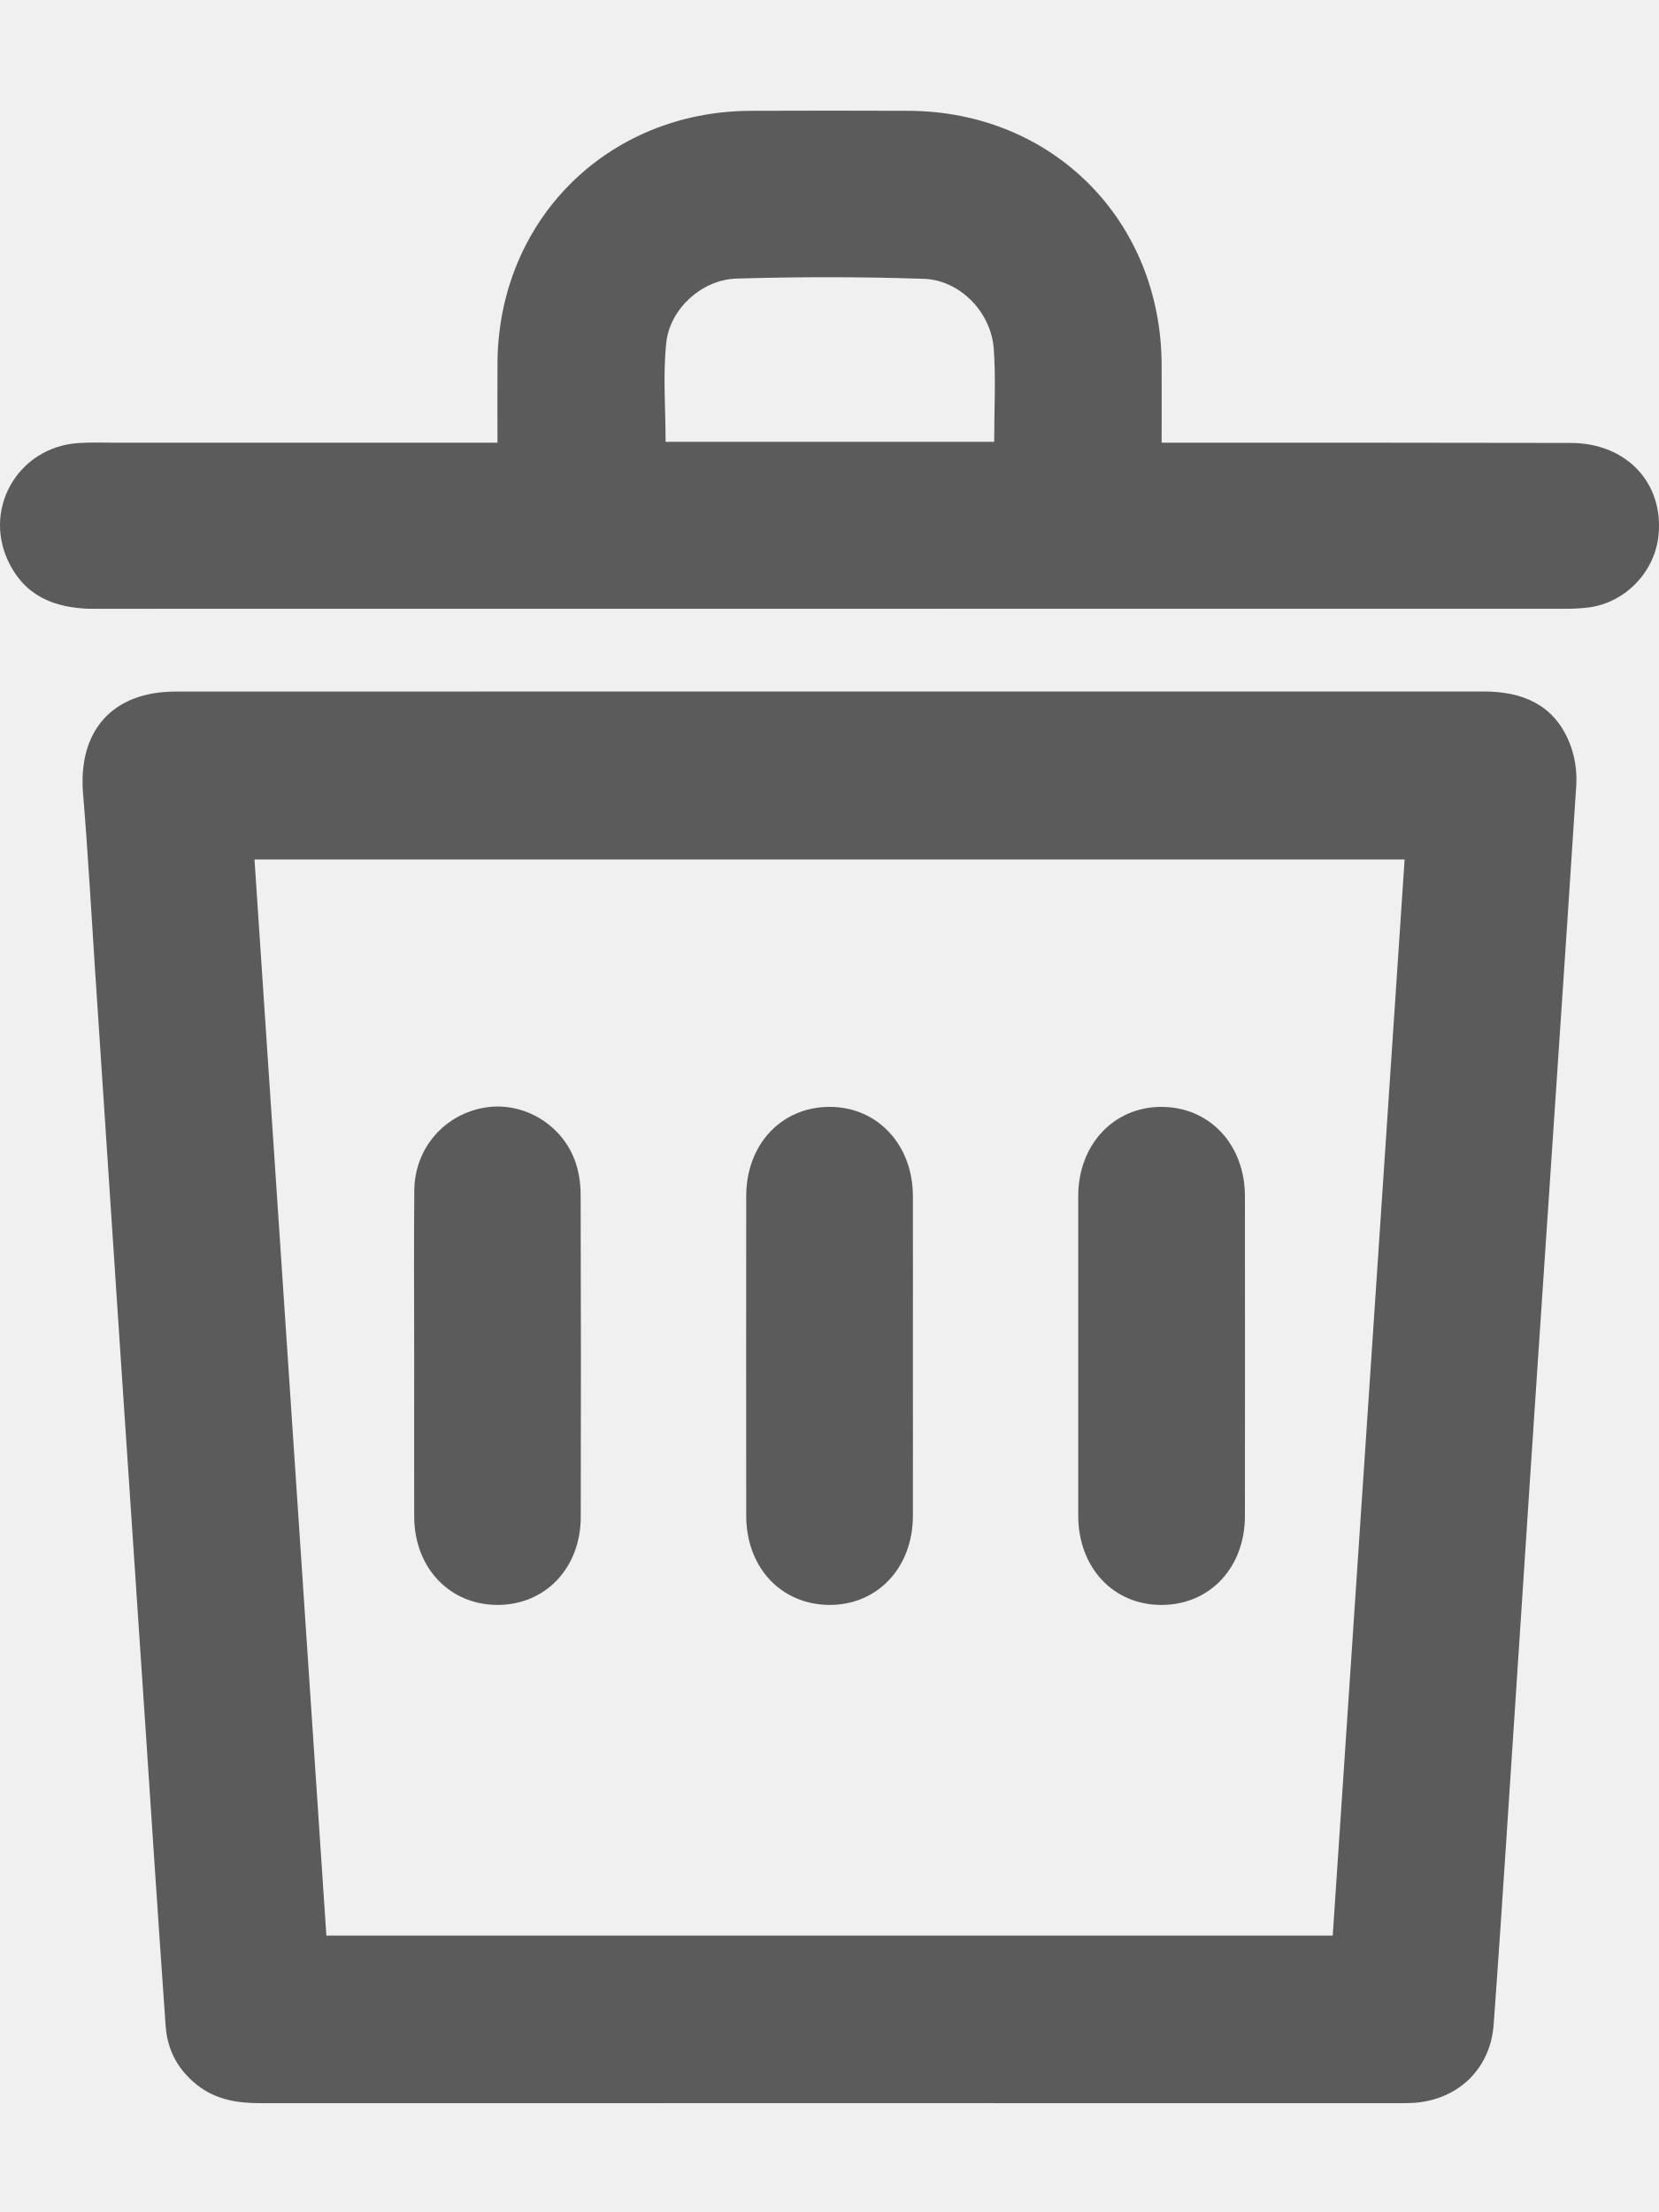
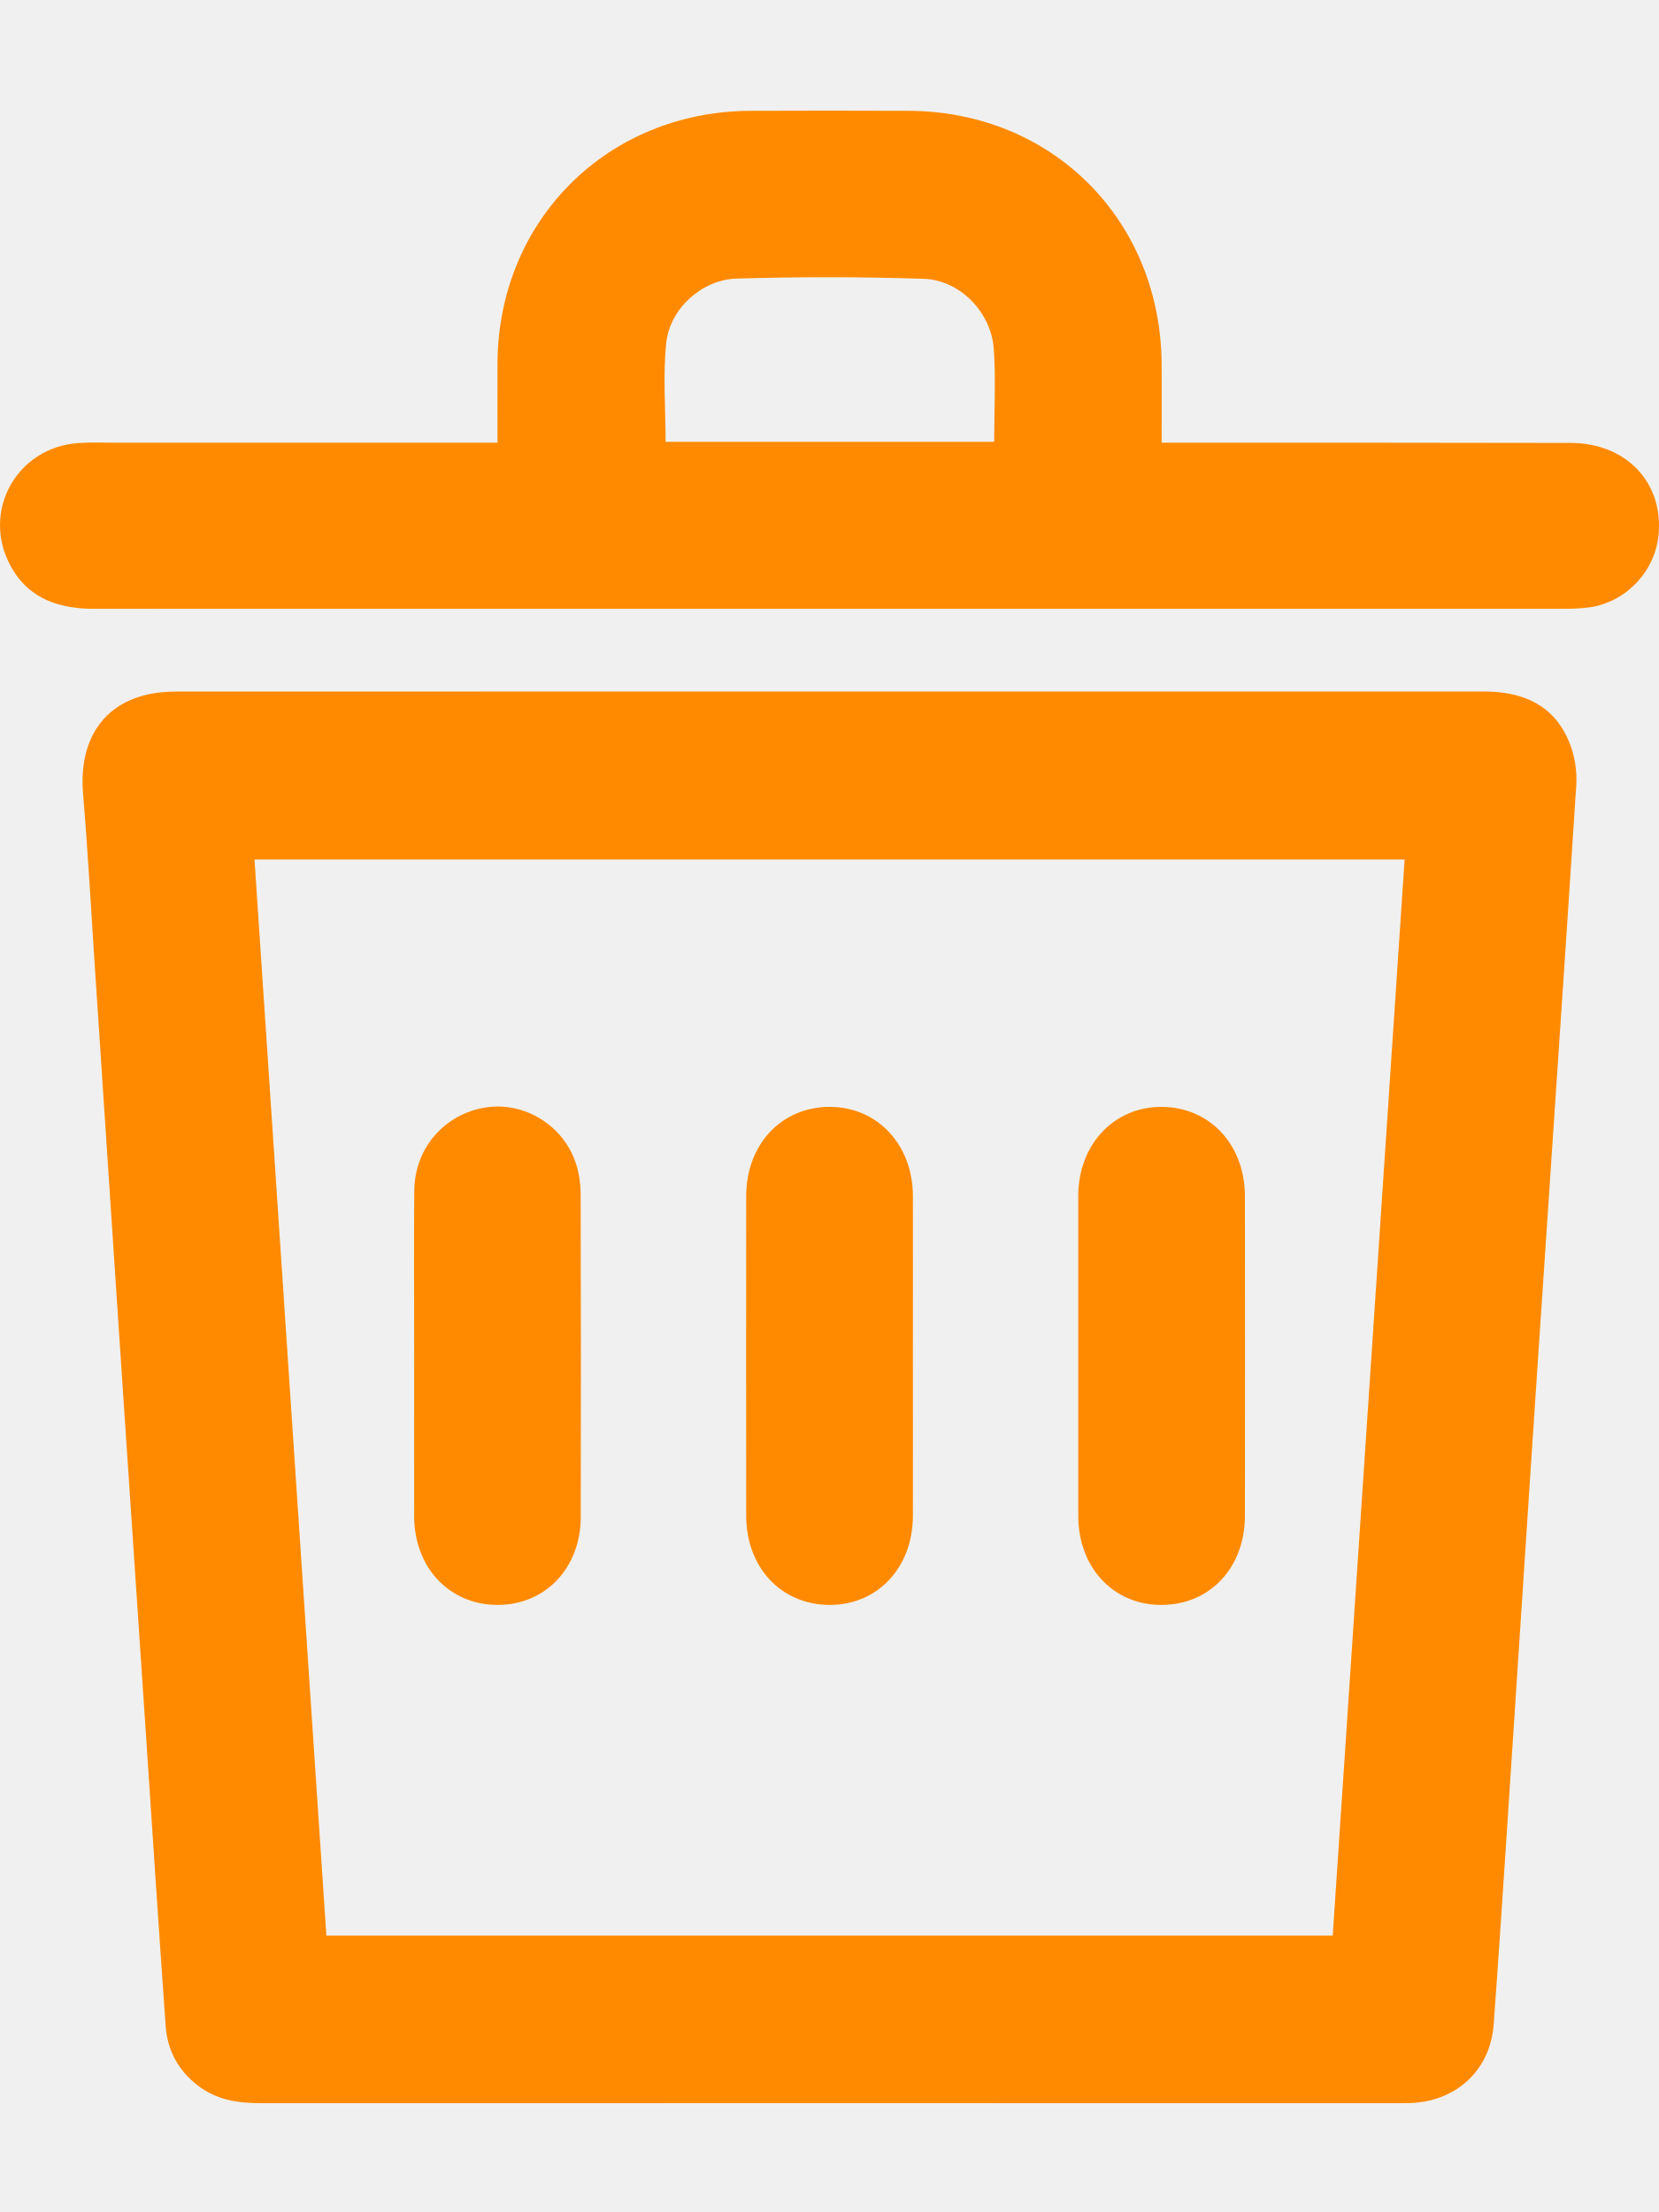
<svg xmlns="http://www.w3.org/2000/svg" xmlns:xlink="http://www.w3.org/1999/xlink" width="15px" height="20px" viewBox="0 0 15 20" version="1.1">
  <defs>
    <polygon id="path-1" points="0 0.984 15 0.984 15 5.49 0 5.49" />
  </defs>
  <g id="Wireframes" stroke="none" stroke-width="1" fill="none" fill-rule="evenodd">
    <g id="System-Users" transform="translate(-1001, -370)">
      <g id="overlay" transform="translate(0, -20)">
        <g id="trash-icon" transform="translate(1001, 390)">
-           <path d="M2.951,17.501 L12.05,17.501 C12.267,14.251 12.483,11.013 12.7,7.771 L2.301,7.771 C2.518,11.019 2.734,14.254 2.951,17.501 M7.5,6.252 C9.472,6.252 11.443,6.253 13.414,6.252 C13.76,6.252 14.044,6.367 14.185,6.702 C14.237,6.822 14.26,6.968 14.252,7.099 C14.141,8.818 14.022,10.537 13.908,12.256 C13.811,13.698 13.719,15.14 13.623,16.582 C13.585,17.157 13.547,17.732 13.505,18.306 C13.476,18.698 13.195,18.977 12.8,19.012 C12.75,19.016 12.7,19.016 12.649,19.016 C9.217,19.016 5.785,19.015 2.353,19.016 C2.147,19.016 1.953,18.985 1.784,18.853 C1.61,18.716 1.514,18.538 1.498,18.322 C1.434,17.42 1.375,16.517 1.315,15.615 C1.237,14.456 1.159,13.296 1.082,12.136 C1.007,11.012 0.933,9.888 0.859,8.764 C0.824,8.234 0.795,7.704 0.751,7.176 C0.704,6.608 1.016,6.253 1.587,6.253 C3.558,6.252 5.529,6.252 7.5,6.252" id="Fill-1" fill="#5B5B5B" />
+           <path d="M2.951,17.501 L12.05,17.501 C12.267,14.251 12.483,11.013 12.7,7.771 L2.301,7.771 C2.518,11.019 2.734,14.254 2.951,17.501 M7.5,6.252 C9.472,6.252 11.443,6.253 13.414,6.252 C13.76,6.252 14.044,6.367 14.185,6.702 C14.237,6.822 14.26,6.968 14.252,7.099 C14.141,8.818 14.022,10.537 13.908,12.256 C13.811,13.698 13.719,15.14 13.623,16.582 C13.585,17.157 13.547,17.732 13.505,18.306 C13.476,18.698 13.195,18.977 12.8,19.012 C12.75,19.016 12.7,19.016 12.649,19.016 C9.217,19.016 5.785,19.015 2.353,19.016 C2.147,19.016 1.953,18.985 1.784,18.853 C1.61,18.716 1.514,18.538 1.498,18.322 C1.434,17.42 1.375,16.517 1.315,15.615 C1.237,14.456 1.159,13.296 1.082,12.136 C1.007,11.012 0.933,9.888 0.859,8.764 C0.824,8.234 0.795,7.704 0.751,7.176 C0.704,6.608 1.016,6.253 1.587,6.253 C3.558,6.252 5.529,6.252 7.5,6.252" id="Fill-1" fill="#ff8a00" />
          <g id="Group-5" transform="translate(0, 0.0159)">
            <mask id="mask-2" fill="white">
              <use xlink:href="#path-1" />
            </mask>
            <g id="Clip-4" />
-             <path d="M8.989,3.979 C8.989,3.688 9.005,3.41 8.985,3.135 C8.96,2.805 8.678,2.515 8.351,2.505 C7.786,2.486 7.22,2.486 6.656,2.503 C6.344,2.514 6.057,2.776 6.024,3.083 C5.993,3.377 6.018,3.675 6.018,3.979 L8.989,3.979 Z M4.498,3.987 C4.498,3.733 4.497,3.502 4.498,3.271 C4.504,1.976 5.491,0.991 6.787,0.986 C7.262,0.984 7.737,0.984 8.212,0.986 C9.516,0.99 10.499,1.976 10.503,3.284 C10.504,3.51 10.503,3.737 10.503,3.987 L10.684,3.987 C11.857,3.987 13.029,3.986 14.201,3.989 C14.707,3.989 15.046,4.353 14.995,4.829 C14.96,5.157 14.696,5.431 14.368,5.476 C14.288,5.486 14.207,5.489 14.126,5.489 C9.71,5.489 5.293,5.489 0.877,5.49 C0.547,5.49 0.264,5.41 0.096,5.101 C-0.172,4.611 0.149,4.029 0.707,3.99 C0.823,3.982 0.939,3.987 1.055,3.987 L4.315,3.987 L4.498,3.987 Z" id="Fill-3" fill="#5B5B5B" mask="url(#mask-2)" />
+             <path d="M8.989,3.979 C8.989,3.688 9.005,3.41 8.985,3.135 C8.96,2.805 8.678,2.515 8.351,2.505 C7.786,2.486 7.22,2.486 6.656,2.503 C6.344,2.514 6.057,2.776 6.024,3.083 C5.993,3.377 6.018,3.675 6.018,3.979 L8.989,3.979 Z M4.498,3.987 C4.498,3.733 4.497,3.502 4.498,3.271 C4.504,1.976 5.491,0.991 6.787,0.986 C7.262,0.984 7.737,0.984 8.212,0.986 C9.516,0.99 10.499,1.976 10.503,3.284 C10.504,3.51 10.503,3.737 10.503,3.987 L10.684,3.987 C11.857,3.987 13.029,3.986 14.201,3.989 C14.707,3.989 15.046,4.353 14.995,4.829 C14.96,5.157 14.696,5.431 14.368,5.476 C14.288,5.486 14.207,5.489 14.126,5.489 C9.71,5.489 5.293,5.489 0.877,5.49 C0.547,5.49 0.264,5.41 0.096,5.101 C-0.172,4.611 0.149,4.029 0.707,3.99 C0.823,3.982 0.939,3.987 1.055,3.987 L4.315,3.987 L4.498,3.987 Z" id="Fill-3" fill="#ff8a00" mask="url(#mask-2)" />
          </g>
-           <path d="M3.745,12.26 C3.745,11.76 3.741,11.26 3.746,10.76 C3.751,10.377 4.022,10.071 4.392,10.013 C4.742,9.959 5.097,10.176 5.208,10.522 C5.237,10.612 5.25,10.71 5.25,10.804 C5.253,11.774 5.253,12.744 5.251,13.714 C5.251,14.176 4.932,14.511 4.499,14.511 C4.066,14.511 3.747,14.176 3.745,13.715 C3.744,13.23 3.745,12.745 3.745,12.26" id="Fill-6" fill="#5B5B5B" />
-           <path d="M8.254,12.252 C8.254,12.737 8.255,13.222 8.254,13.707 C8.253,14.177 7.93,14.516 7.493,14.511 C7.059,14.505 6.748,14.171 6.747,13.706 C6.746,12.741 6.746,11.777 6.747,10.812 C6.748,10.344 7.07,10.004 7.508,10.008 C7.936,10.011 8.253,10.352 8.254,10.813 C8.255,11.293 8.254,11.772 8.254,12.252" id="Fill-8" fill="#5B5B5B" />
-           <path d="M9.749,12.251 C9.749,11.772 9.749,11.292 9.749,10.812 C9.75,10.351 10.068,10.01 10.496,10.008 C10.934,10.006 11.255,10.346 11.256,10.814 C11.257,11.779 11.257,12.743 11.256,13.708 C11.255,14.172 10.942,14.507 10.509,14.511 C10.071,14.516 9.75,14.177 9.749,13.706 C9.749,13.221 9.749,12.736 9.749,12.251" id="Fill-10" fill="#5B5B5B" />
+           <path d="M3.745,12.26 C3.745,11.76 3.741,11.26 3.746,10.76 C3.751,10.377 4.022,10.071 4.392,10.013 C4.742,9.959 5.097,10.176 5.208,10.522 C5.237,10.612 5.25,10.71 5.25,10.804 C5.253,11.774 5.253,12.744 5.251,13.714 C5.251,14.176 4.932,14.511 4.499,14.511 C4.066,14.511 3.747,14.176 3.745,13.715 C3.744,13.23 3.745,12.745 3.745,12.26" id="Fill-6" fill="#ff8a00" />
+           <path d="M8.254,12.252 C8.254,12.737 8.255,13.222 8.254,13.707 C8.253,14.177 7.93,14.516 7.493,14.511 C7.059,14.505 6.748,14.171 6.747,13.706 C6.746,12.741 6.746,11.777 6.747,10.812 C6.748,10.344 7.07,10.004 7.508,10.008 C7.936,10.011 8.253,10.352 8.254,10.813 C8.255,11.293 8.254,11.772 8.254,12.252" id="Fill-8" fill="#ff8a00" />
+           <path d="M9.749,12.251 C9.749,11.772 9.749,11.292 9.749,10.812 C9.75,10.351 10.068,10.01 10.496,10.008 C10.934,10.006 11.255,10.346 11.256,10.814 C11.257,11.779 11.257,12.743 11.256,13.708 C11.255,14.172 10.942,14.507 10.509,14.511 C10.071,14.516 9.75,14.177 9.749,13.706 C9.749,13.221 9.749,12.736 9.749,12.251" id="Fill-10" fill="#ff8a00" />
        </g>
      </g>
    </g>
  </g>
</svg>
